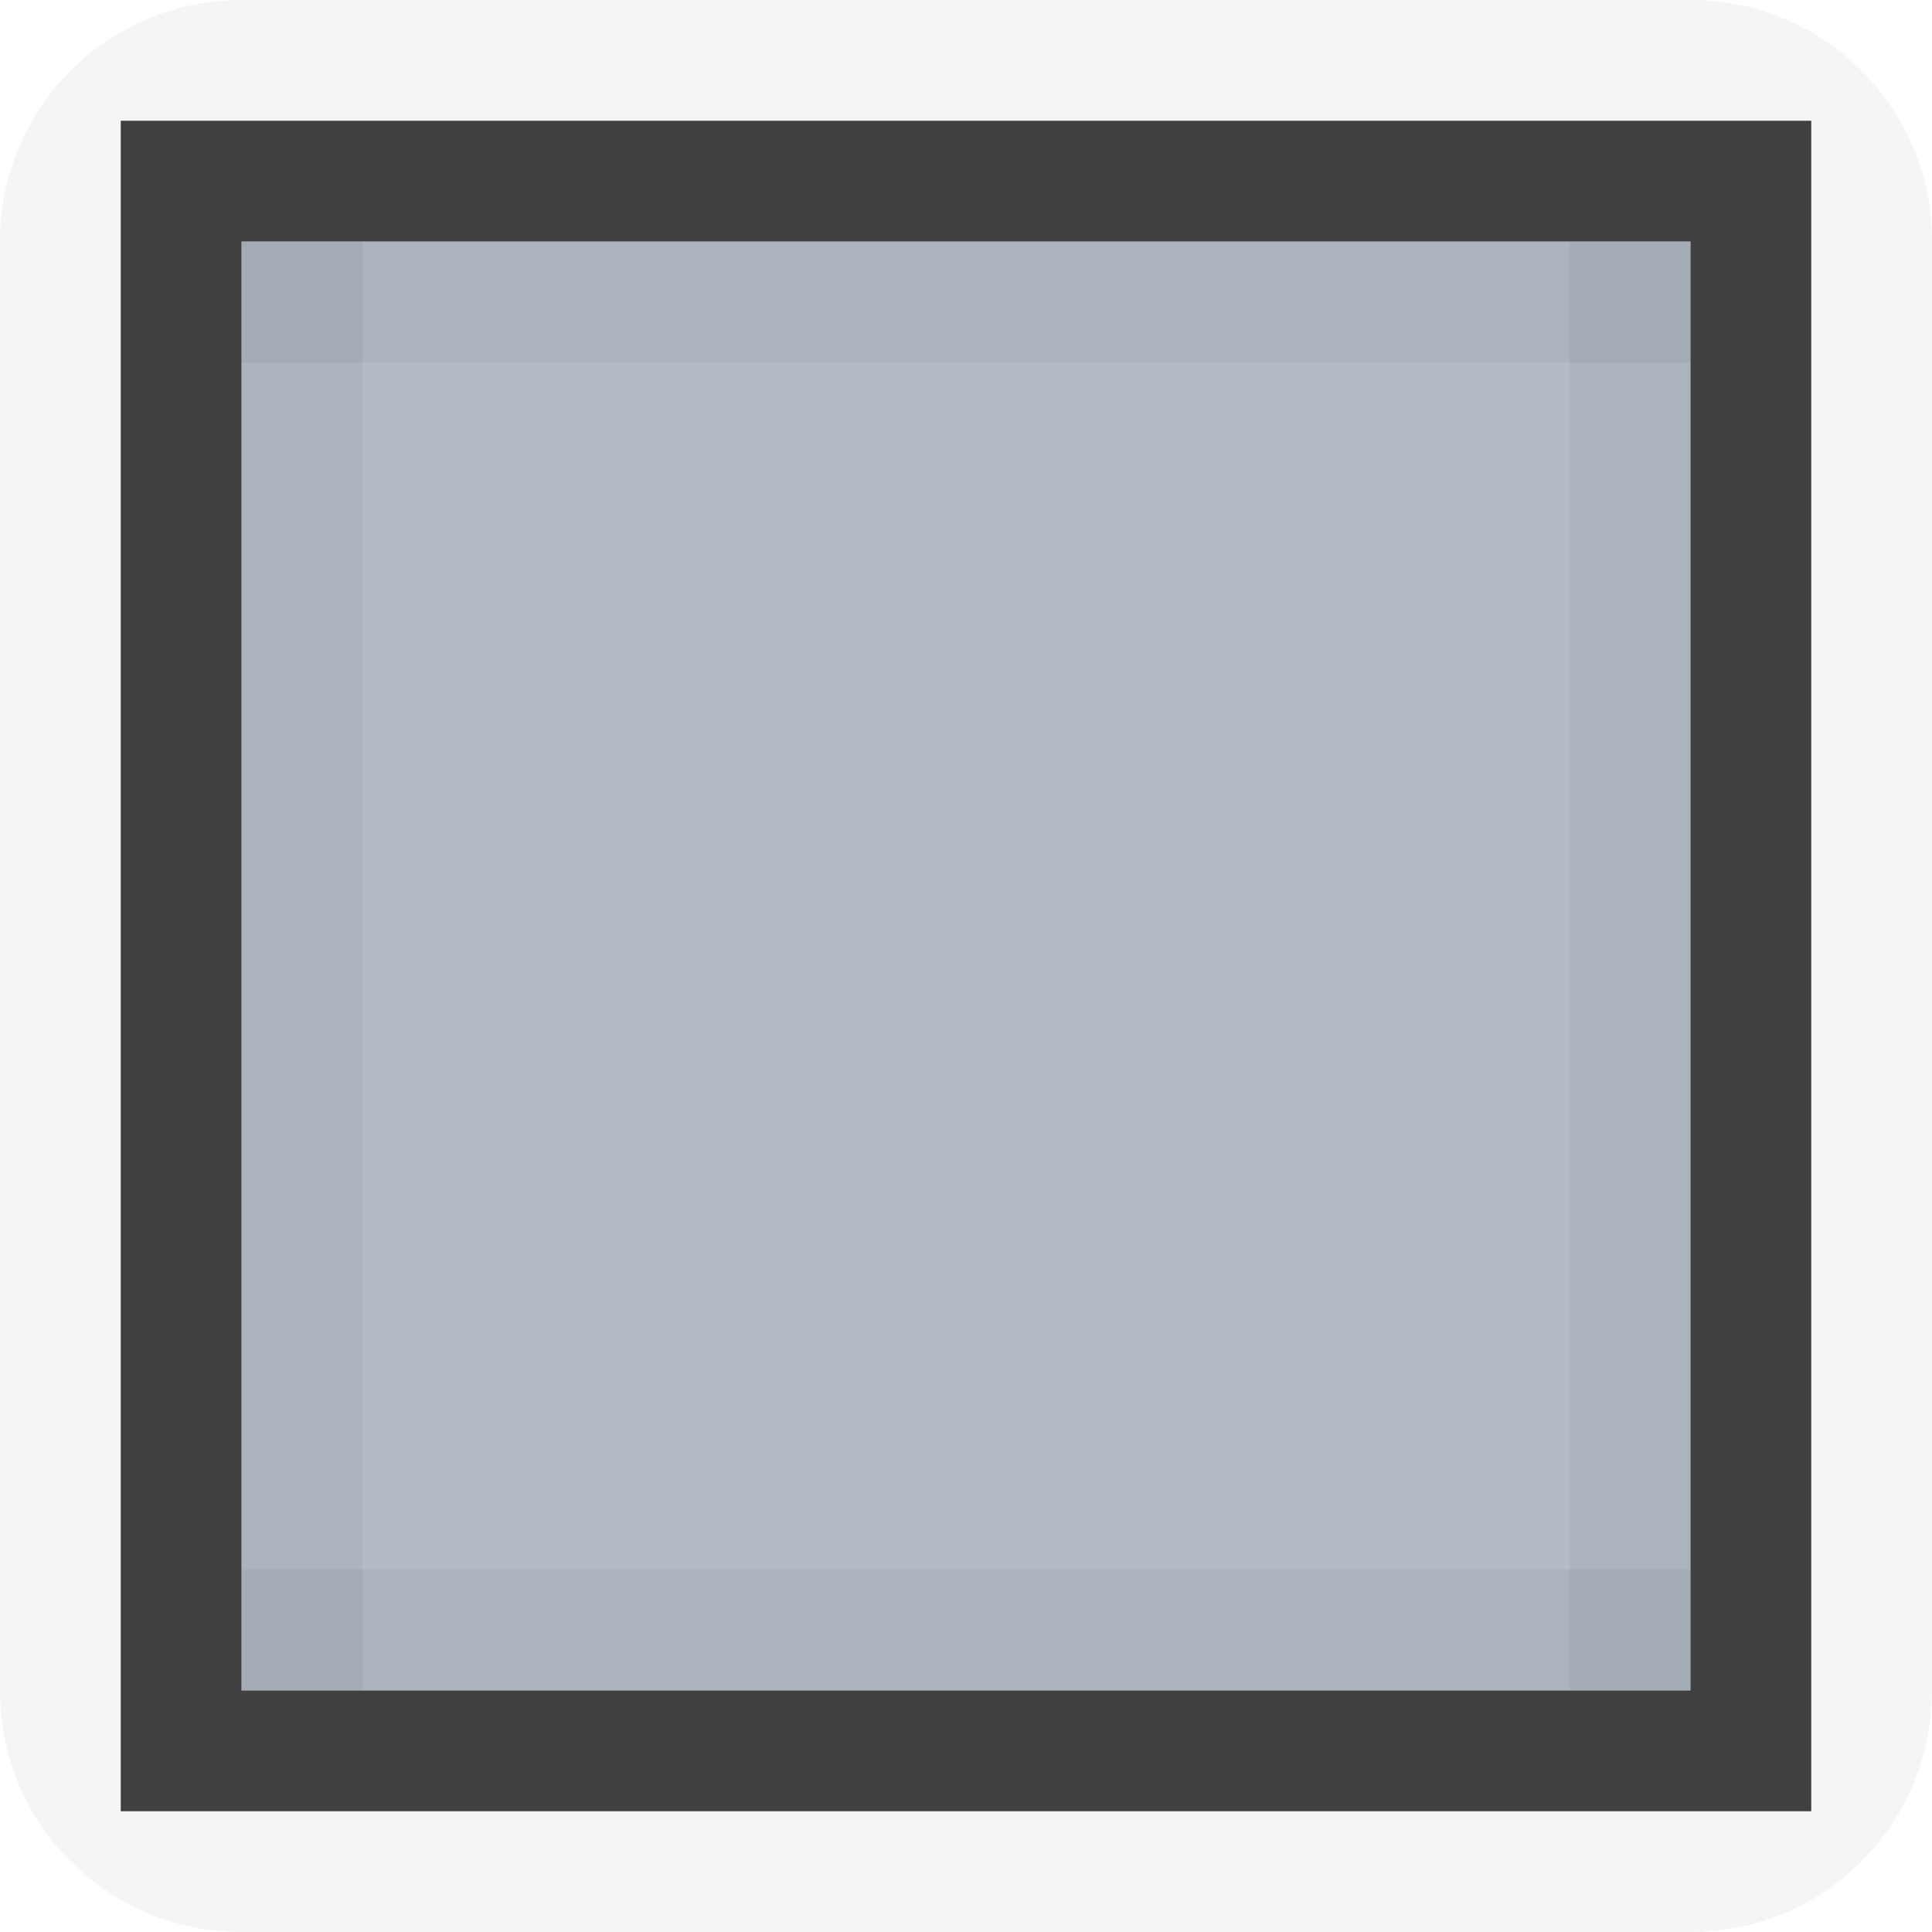
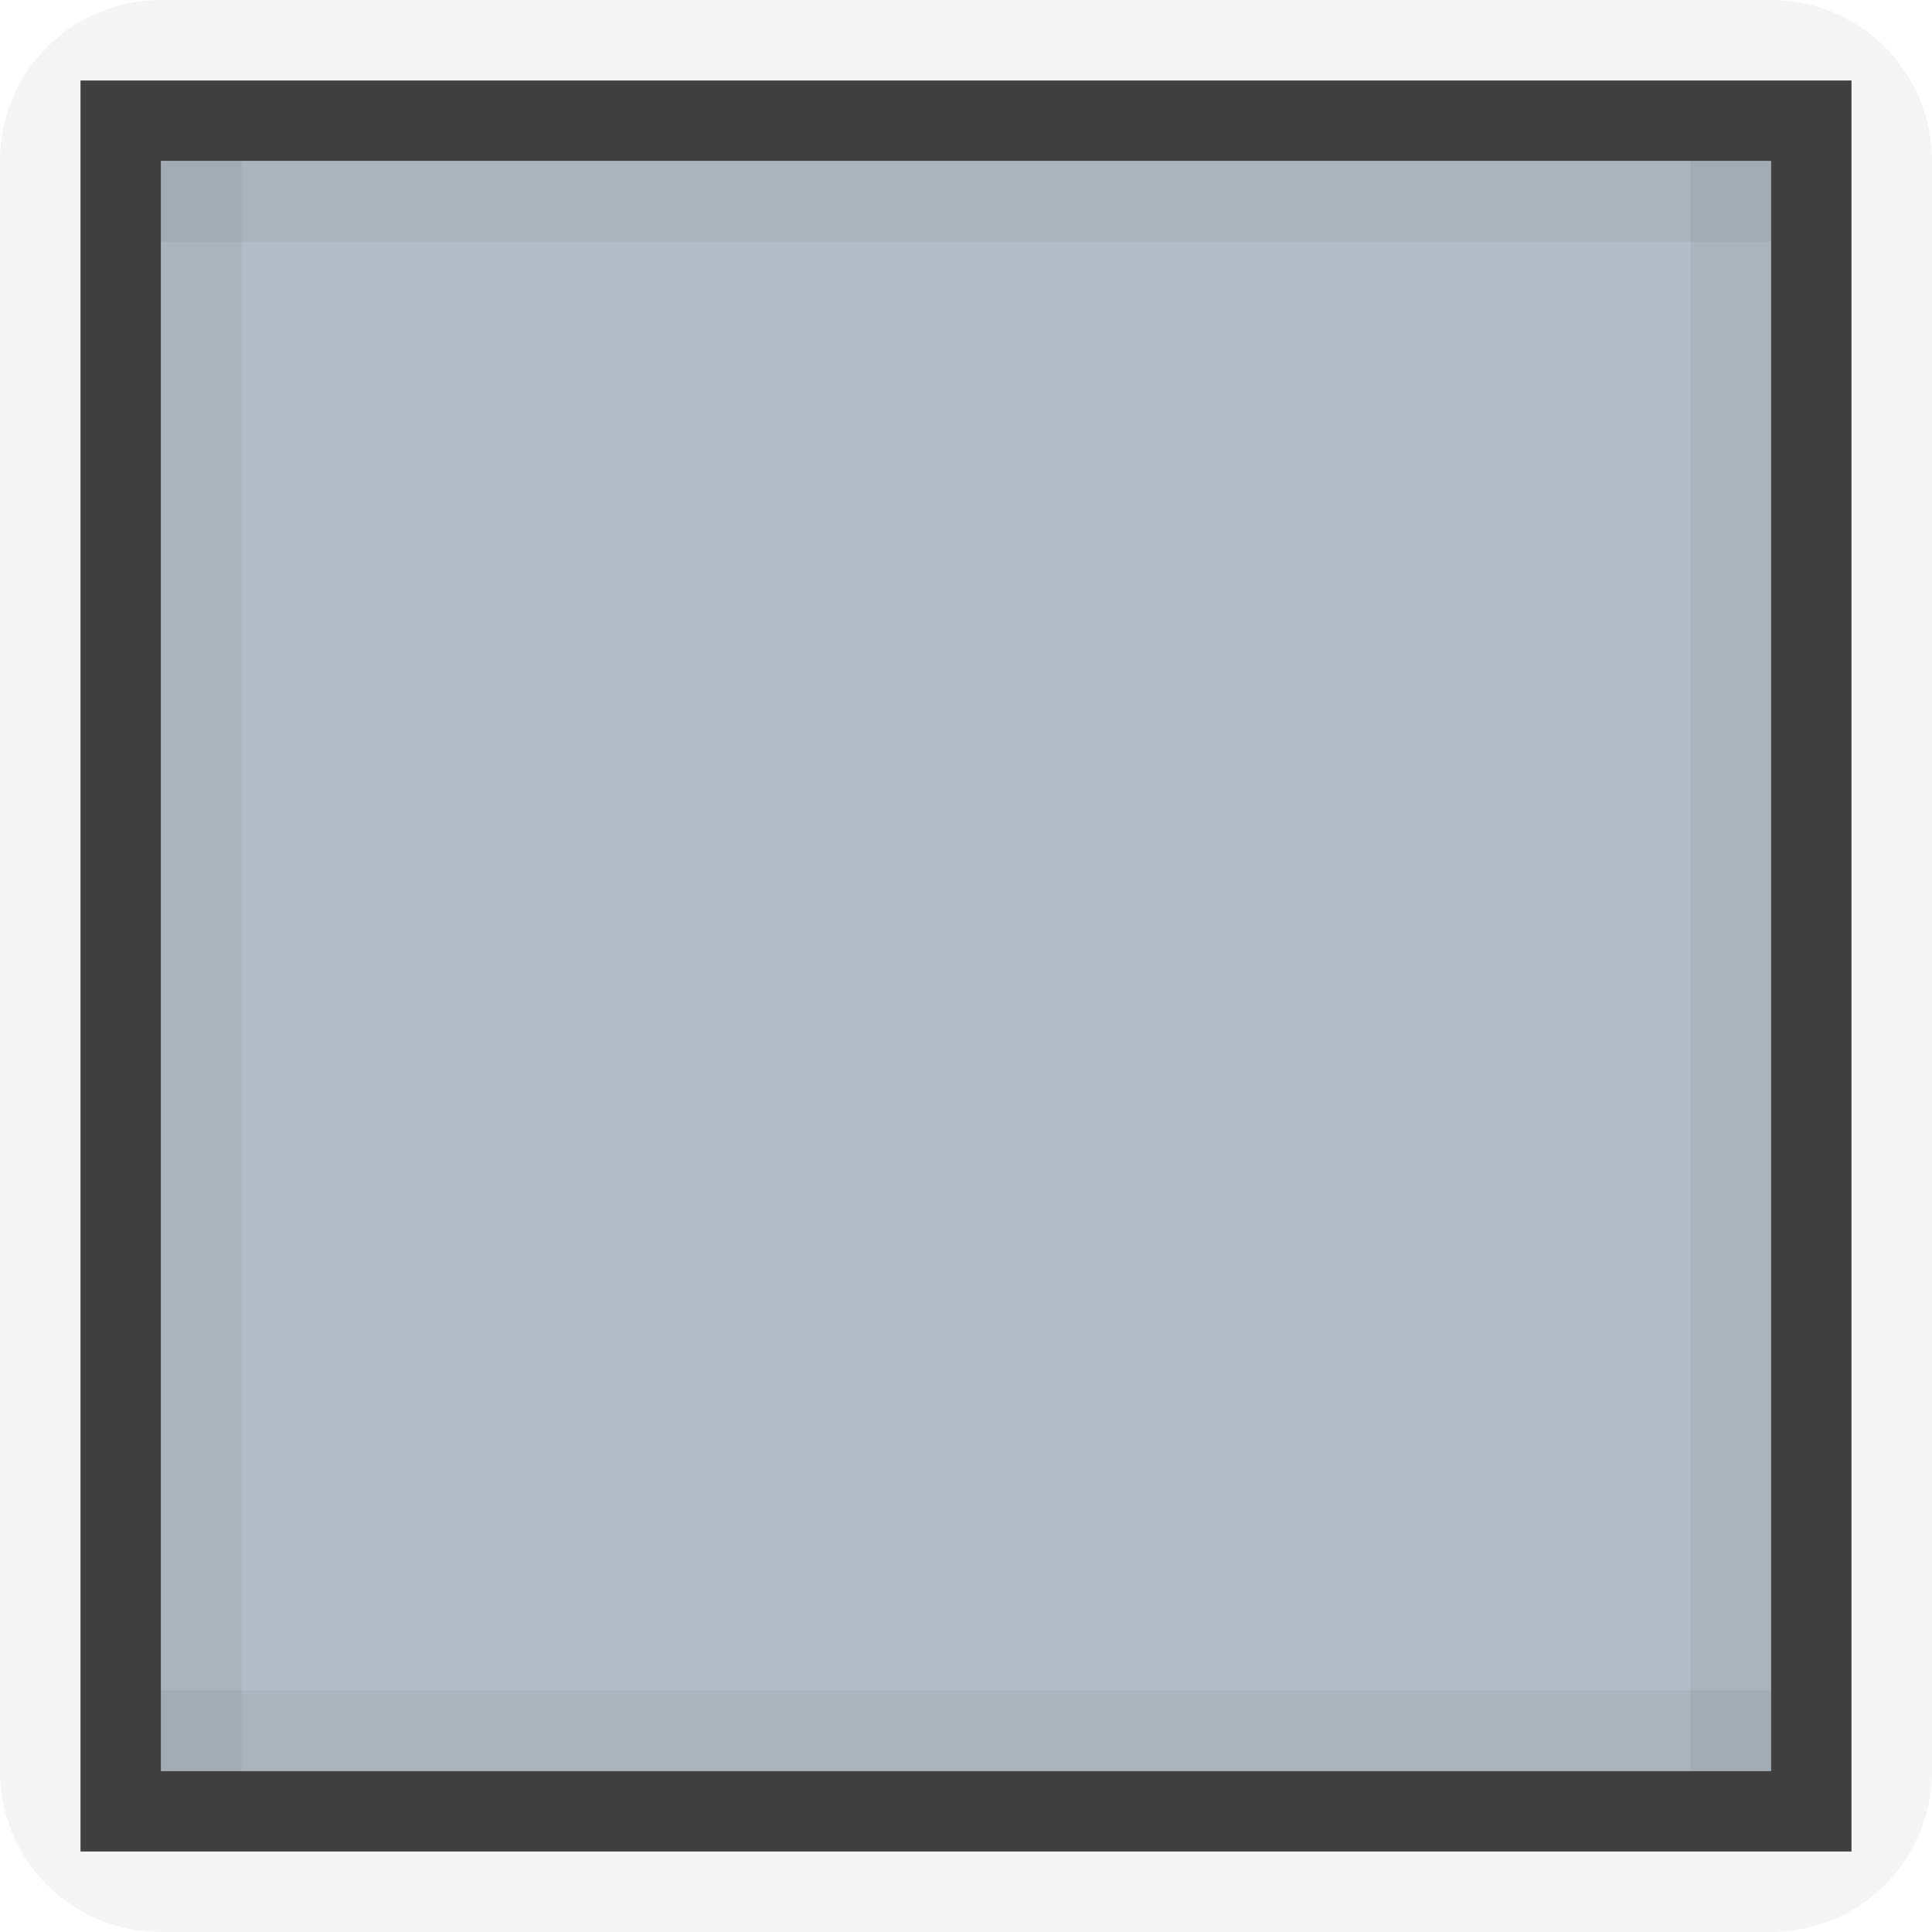
- <svg xmlns="http://www.w3.org/2000/svg" width="16" height="16" id="svg11300" version="1.0" style="display:inline;enable-background:new">
+ <svg xmlns="http://www.w3.org/2000/svg" width="24" height="24" id="svg11300" version="1.0" style="display:inline;enable-background:new">
  <defs id="defs3" />
-   <g style="display:inline" id="layer1" transform="translate(0,-284)">
-     <path id="rect4145-7" d="m 14,284 c 1.108,0 2,0.892 2,2 l 0,12 c 0,1.108 -0.892,2 -2,2 l -12,0 c -1.108,0 -2,-0.892 -2,-2 l 0,-12 c 0,-1.108 0.892,-2 2,-2 z m 1,1 -14,0 0,14 14,0 z" style="opacity:0.04;fill:#000000;fill-opacity:1;stroke:none" />
-     <rect style="opacity:0.5;fill:#677a8d;fill-opacity:1;stroke:none" id="rect5188-0-6" width="12" height="12" x="-14" y="286" transform="scale(-1,1)" />
-     <path style="opacity:0.75;fill:#000000;fill-opacity:1;stroke:none" d="m 15,285 0,14 -14,0 0,-14 z m -1,1 -12,0 0,12 12,0 z" id="rect5190-8-5" />
+   <g style="display:inline" id="layer1" transform="translate(0,-276)">
+     <path id="rect4145-7" d="m 22,276 c 1.108,0 2,0.892 2,2 l 0,20 c 0,1.108 -0.892,2 -2,2 l -20,0 c -1.108,0 -2,-0.892 -2,-2 l 0,-20 c 0,-1.108 0.892,-2 2,-2 z m 1,1 -22,0 0,22 22,0 z" style="opacity:0.04;fill:#000000;fill-opacity:1;stroke:none" />
+     <path style="opacity:0.75;fill:#000000;fill-opacity:1;stroke:none" d="m 23,277 0,22 -22,0 0,-22 z m -1,1 -20,0 0,20 20,0 z" id="rect5190-8-5" />
+     <rect transform="scale(-1,1)" y="278" x="-22" height="20" width="20" id="rect5188-0-6-6" style="opacity:0.5;fill:#677a8d;fill-opacity:1;stroke:none" />
    <g style="opacity:1" id="g3087" transform="matrix(-1,0,0,1,16,0)">
-       <path id="rect3949" d="m 2,286 12,0 0,1 -12,0 z" style="opacity:0.05;fill:#000000;fill-opacity:1;stroke:none" />
-       <path id="rect3951" d="m 286,-3 12,0 0,1 -12,0 z" style="opacity:0.05;fill:#000000;fill-opacity:1;stroke:none" transform="matrix(0,1,-1,0,0,0)" />
-       <path id="rect3953" d="m 286,-14 12,0 0,1 -12,0 z" style="opacity:0.05;fill:#000000;fill-opacity:1;stroke:none" transform="matrix(0,1,-1,0,0,0)" />
-       <path id="rect3967" d="m 2,297 12,0 0,1 -12,0 z" style="opacity:0.05;fill:#000000;fill-opacity:1;stroke:none" />
+       <path id="rect3949" d="m -6,278 20,0 0,1 -20,0 z" style="opacity:0.05;fill:#000000;fill-opacity:1;stroke:none" />
+       <path id="rect3951" d="m 278,5 20,0 0,1 -20,0 z" style="opacity:0.05;fill:#000000;fill-opacity:1;stroke:none" transform="matrix(0,1,-1,0,0,0)" />
+       <path id="rect3953" d="m 278,-14 20,0 0,1 -20,0 z" style="opacity:0.05;fill:#000000;fill-opacity:1;stroke:none" transform="matrix(0,1,-1,0,0,0)" />
+       <path id="rect3967" d="m -6,297 20,0 0,1 -20,0 z" style="opacity:0.05;fill:#000000;fill-opacity:1;stroke:none" />
    </g>
  </g>
</svg>
